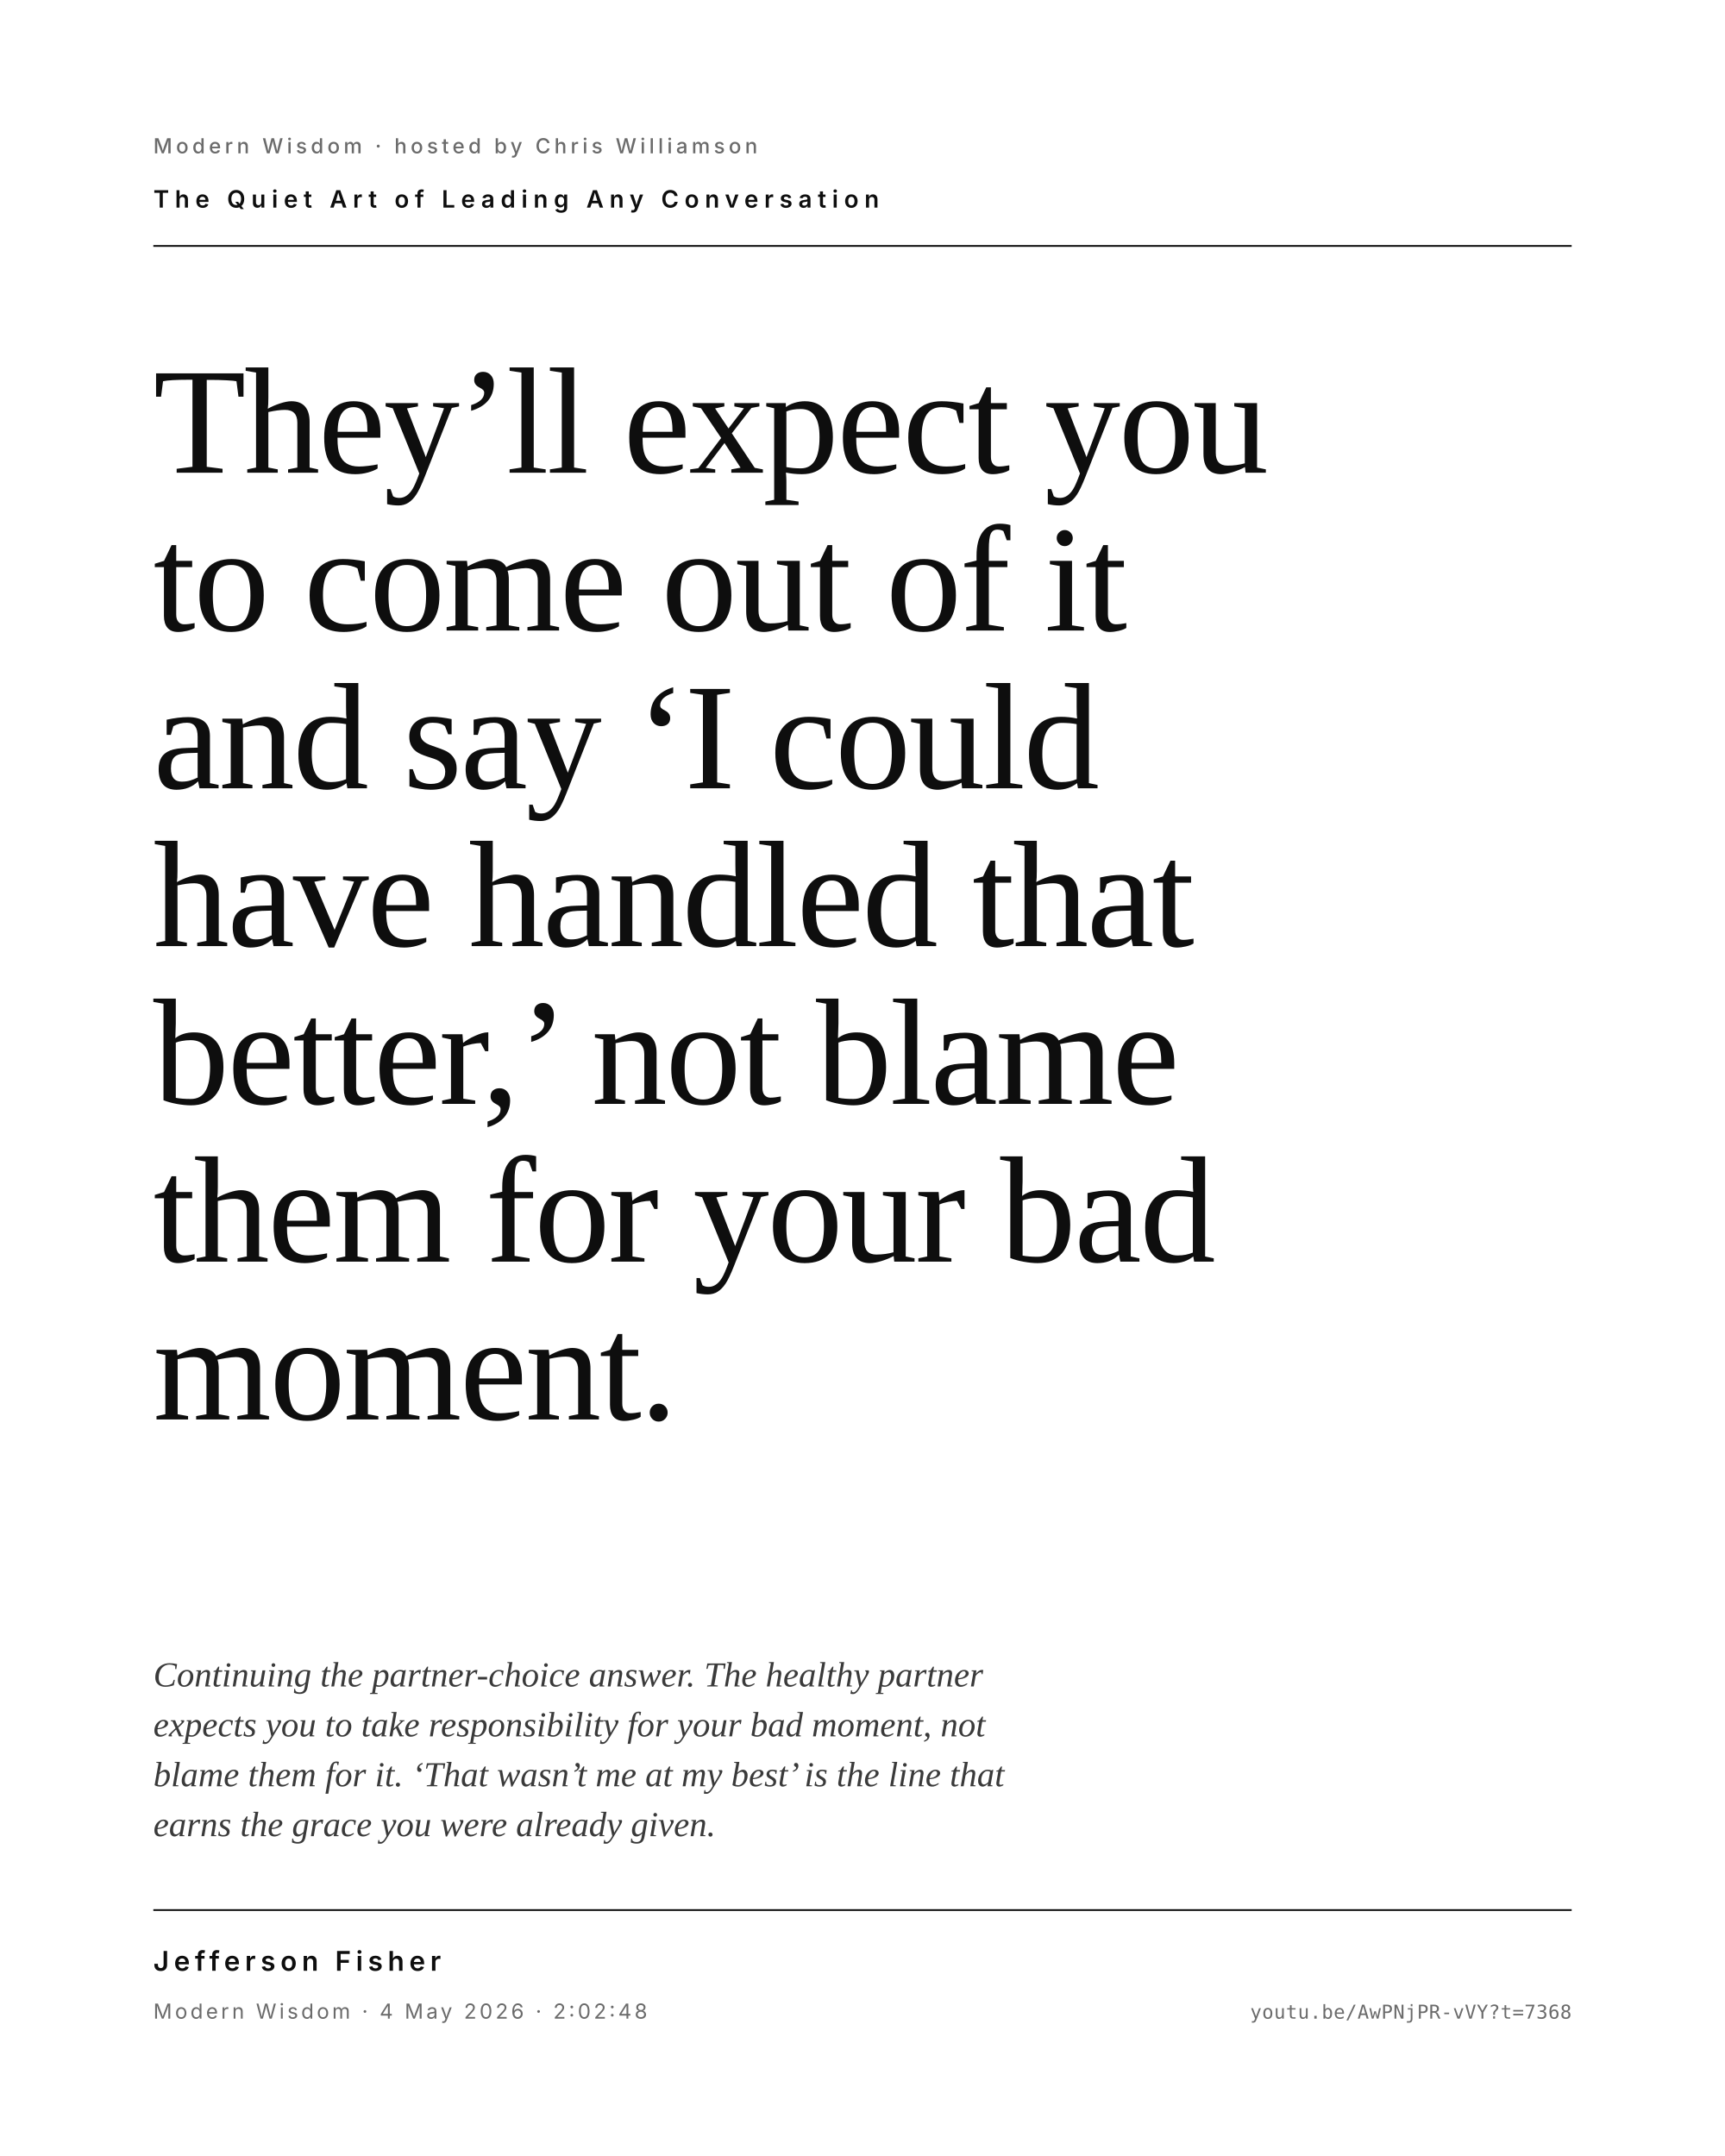
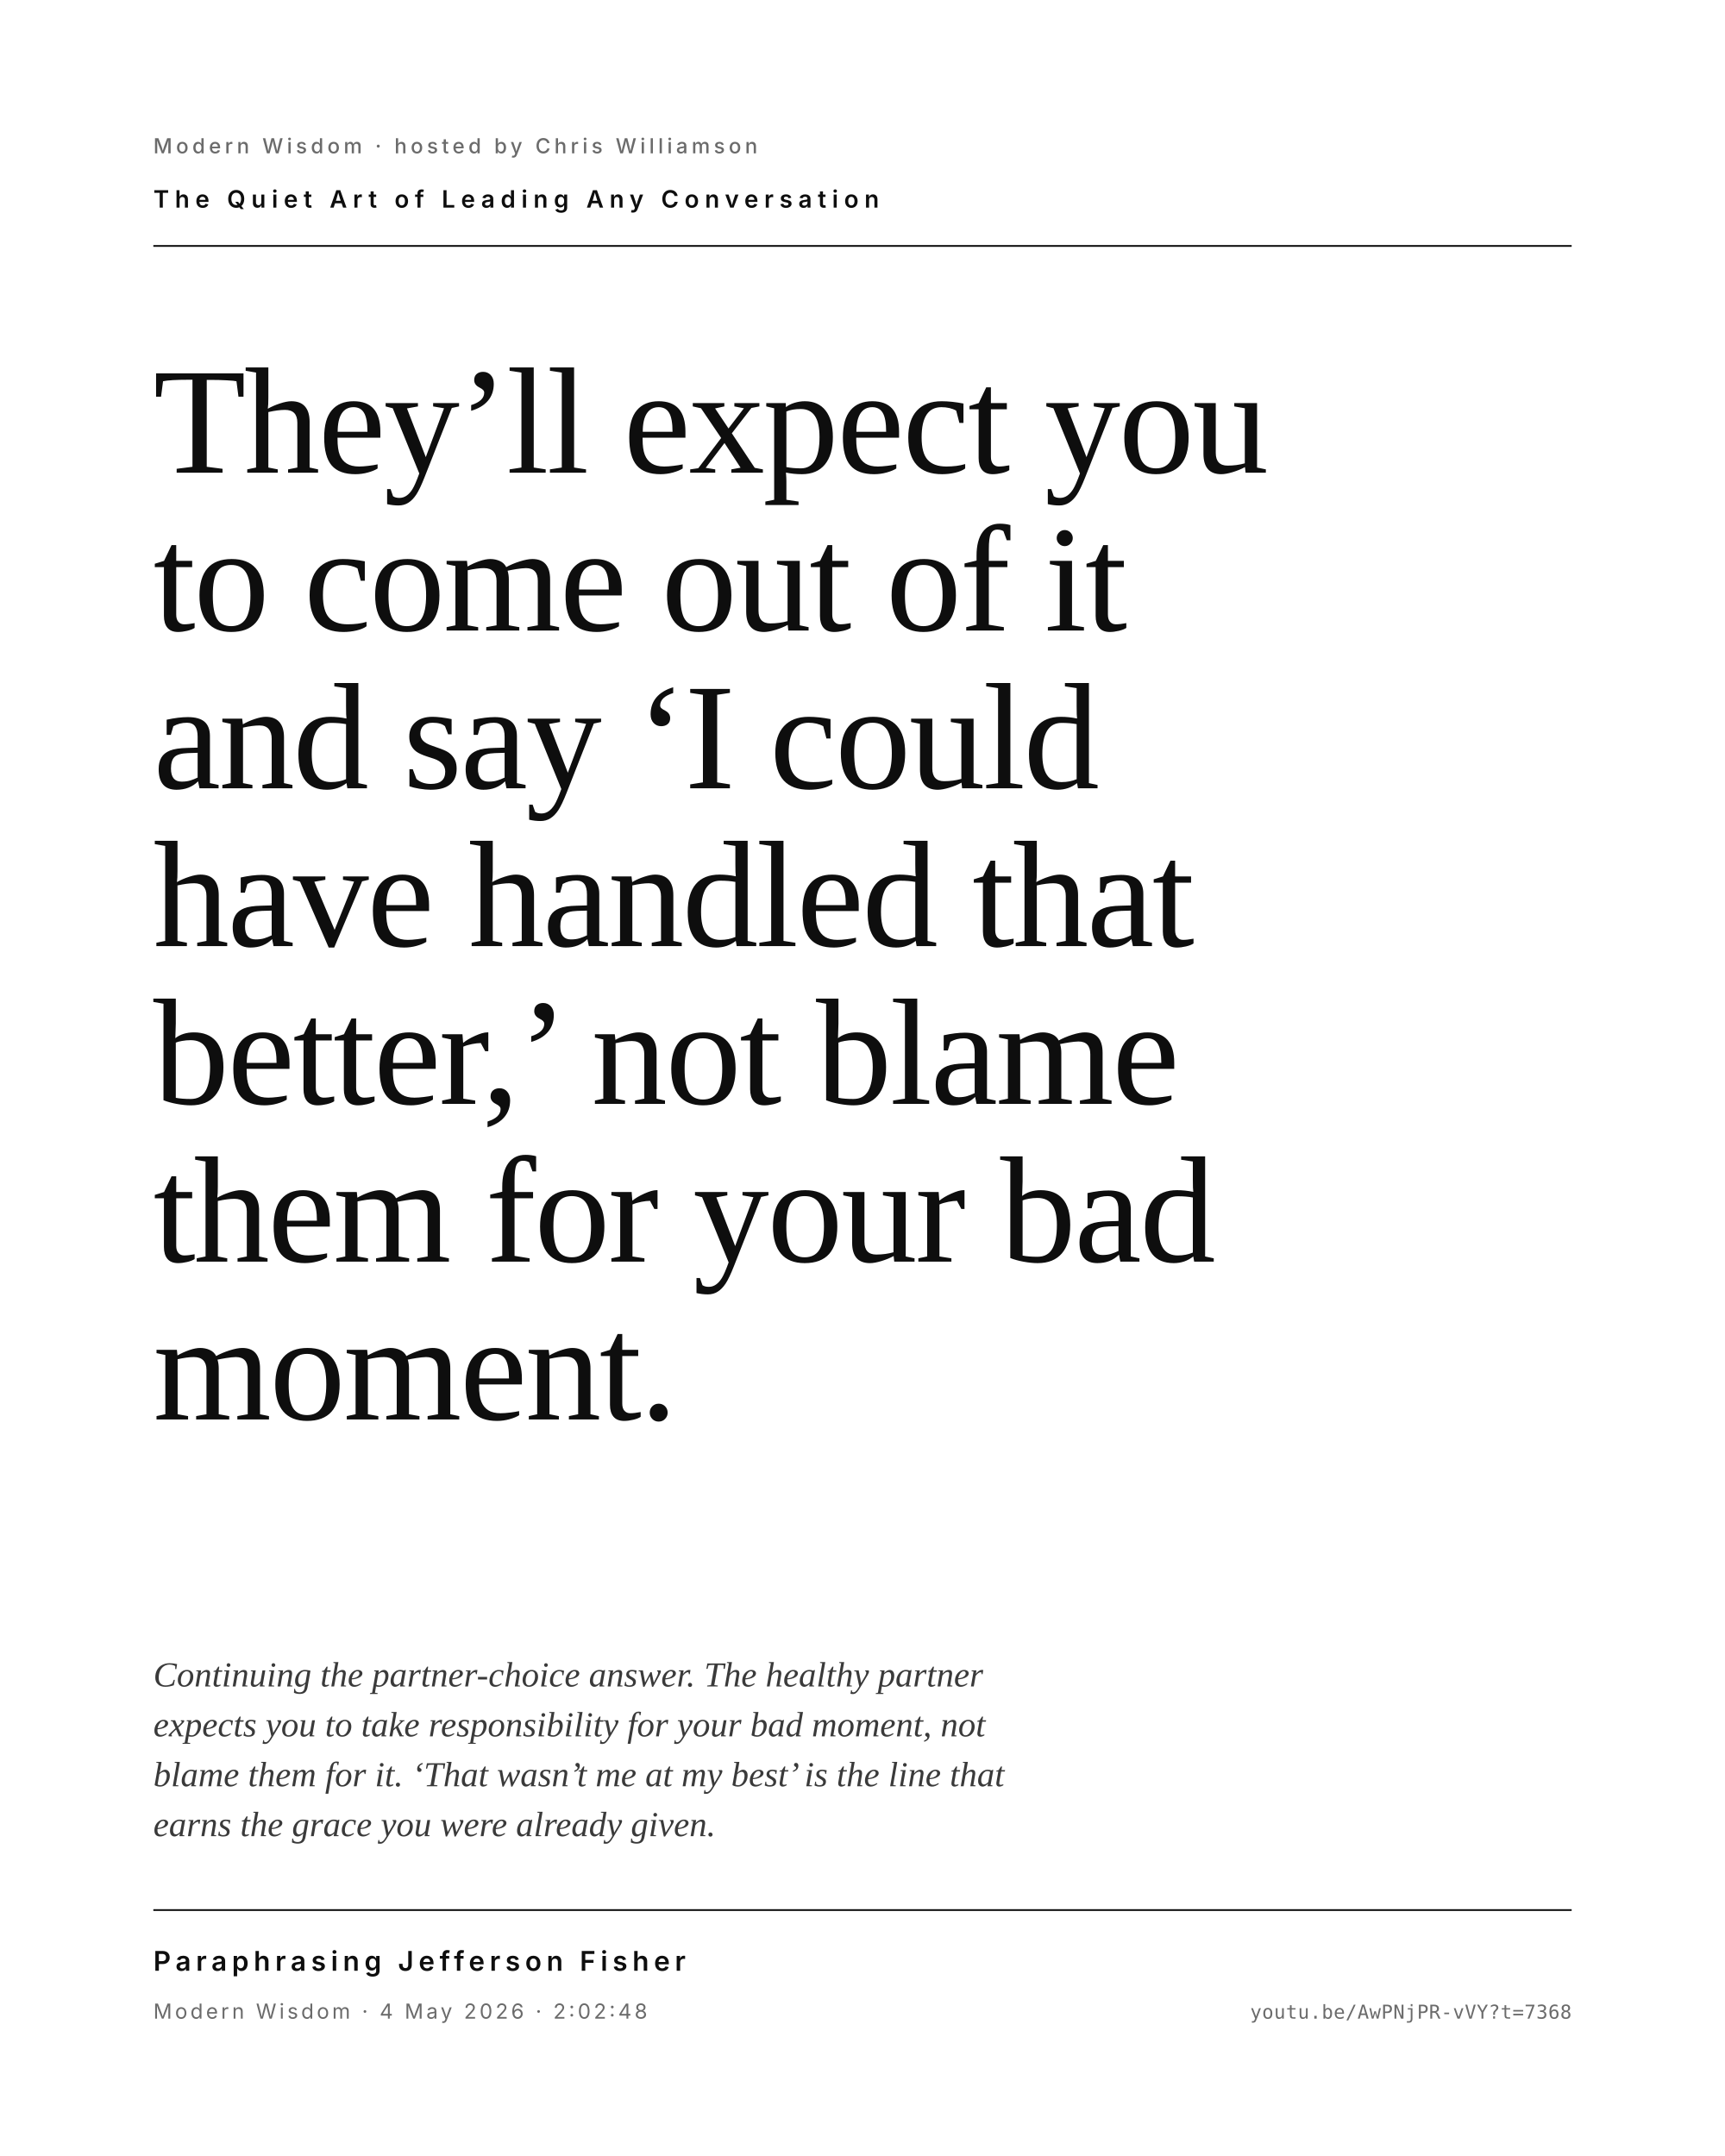
<svg xmlns="http://www.w3.org/2000/svg" viewBox="0 0 1080 1350" preserveAspectRatio="xMidYMid meet">
  <defs>
    <style>
      .stage    { fill: #ffffff; }
      .rule     { stroke: #0e0e0e; stroke-width: 1.1; }
      .eyebrow  { font-family: "Inter", "Helvetica Neue", system-ui, sans-serif;
                  font-size: 15px; letter-spacing: 0.24em; text-transform: uppercase;
                  fill: #0e0e0e; font-weight: 600; }
      .show     { font-family: "Inter", "Helvetica Neue", system-ui, sans-serif;
                  font-size: 13px; letter-spacing: 0.18em; text-transform: uppercase;
                  fill: #6b6b6b; font-weight: 500; }
      .quote    { font-family: "EB Garamond", "Sorts Mill Goudy", "Apple Garamond", Garamond, "Times New Roman", serif;
                  fill: #0e0e0e; font-weight: 500; }
      .display  { font-size: 95px; line-height: 1.04; letter-spacing: -0.012em; }
      .accent   { font-style: italic; font-weight: 500; fill: #b14a2a; }
      .attrib   { font-family: "Inter", "Helvetica Neue", system-ui, sans-serif;
                  font-size: 17px; letter-spacing: 0.18em; text-transform: uppercase;
                  fill: #0e0e0e; font-weight: 600; }
      .small    { font-family: "Inter", "Helvetica Neue", system-ui, sans-serif;
                  font-size: 13px; letter-spacing: 0.14em; text-transform: uppercase;
                  fill: #6b6b6b; font-weight: 400; }
      .urltext  { font-family: "JetBrains Mono", "SF Mono", ui-monospace, Menlo, monospace;
                  font-size: 12px; letter-spacing: 0.02em;
                  fill: #6b6b6b; font-weight: 400; }
      .context  { font-family: "EB Garamond", "Sorts Mill Goudy", "Apple Garamond", Garamond, "Times New Roman", serif;
                  font-size: 22px; line-height: 1.42; fill: #3a3a3a;
                  font-style: italic; font-weight: 400; }
    </style>
  </defs>
  <rect class="stage" width="1080" height="1350" />
  <g transform="translate(96 96)">
    <text class="show" y="0">Modern Wisdom · hosted by Chris Williamson</text>
    <text class="eyebrow" y="34">The Quiet Art of Leading Any Conversation</text>
    <line class="rule" x1="0" y1="58" x2="888" y2="58" />
  </g>
  <g transform="translate(96 296)">
    <text class="quote display" x="0" y="0">
      <tspan x="0" dy="0">They’ll expect you</tspan>
      <tspan x="0" dy="1.04em">to come out of it</tspan>
      <tspan x="0" dy="1.04em">and say ‘I could</tspan>
      <tspan x="0" dy="1.04em">have handled that</tspan>
      <tspan x="0" dy="1.04em">better,’ not blame</tspan>
      <tspan x="0" dy="1.04em">them for your bad</tspan>
      <tspan x="0" dy="1.04em">moment.</tspan>
    </text>
  </g>
  <g transform="translate(96 1056)">
    <text class="context" x="0" y="0">
      <tspan x="0" dy="0">Continuing the partner-choice answer. The healthy partner</tspan>
      <tspan x="0" dy="1.42em">expects you to take responsibility for your bad moment, not</tspan>
      <tspan x="0" dy="1.42em">blame them for it. ‘That wasn’t me at my best’ is the line that</tspan>
      <tspan x="0" dy="1.42em">earns the grace you were already given.</tspan>
    </text>
  </g>
  <g transform="translate(96 1196)">
    <line class="rule" x1="0" y1="0" x2="888" y2="0" />
-     <text class="attrib" x="0" y="38">Jefferson Fisher</text>
+     <text class="attrib" x="0" y="38">Paraphrasing Jefferson Fisher</text>
    <text class="small" x="0" y="68">Modern Wisdom · 4 May 2026 · 2:02:48</text>
    <a href="https://youtu.be/AwPNjPR-vVY?t=7368" target="_blank" rel="noopener">
      <text class="urltext" x="888" y="68" text-anchor="end">youtu.be/AwPNjPR-vVY?t=7368</text>
    </a>
  </g>
</svg>
